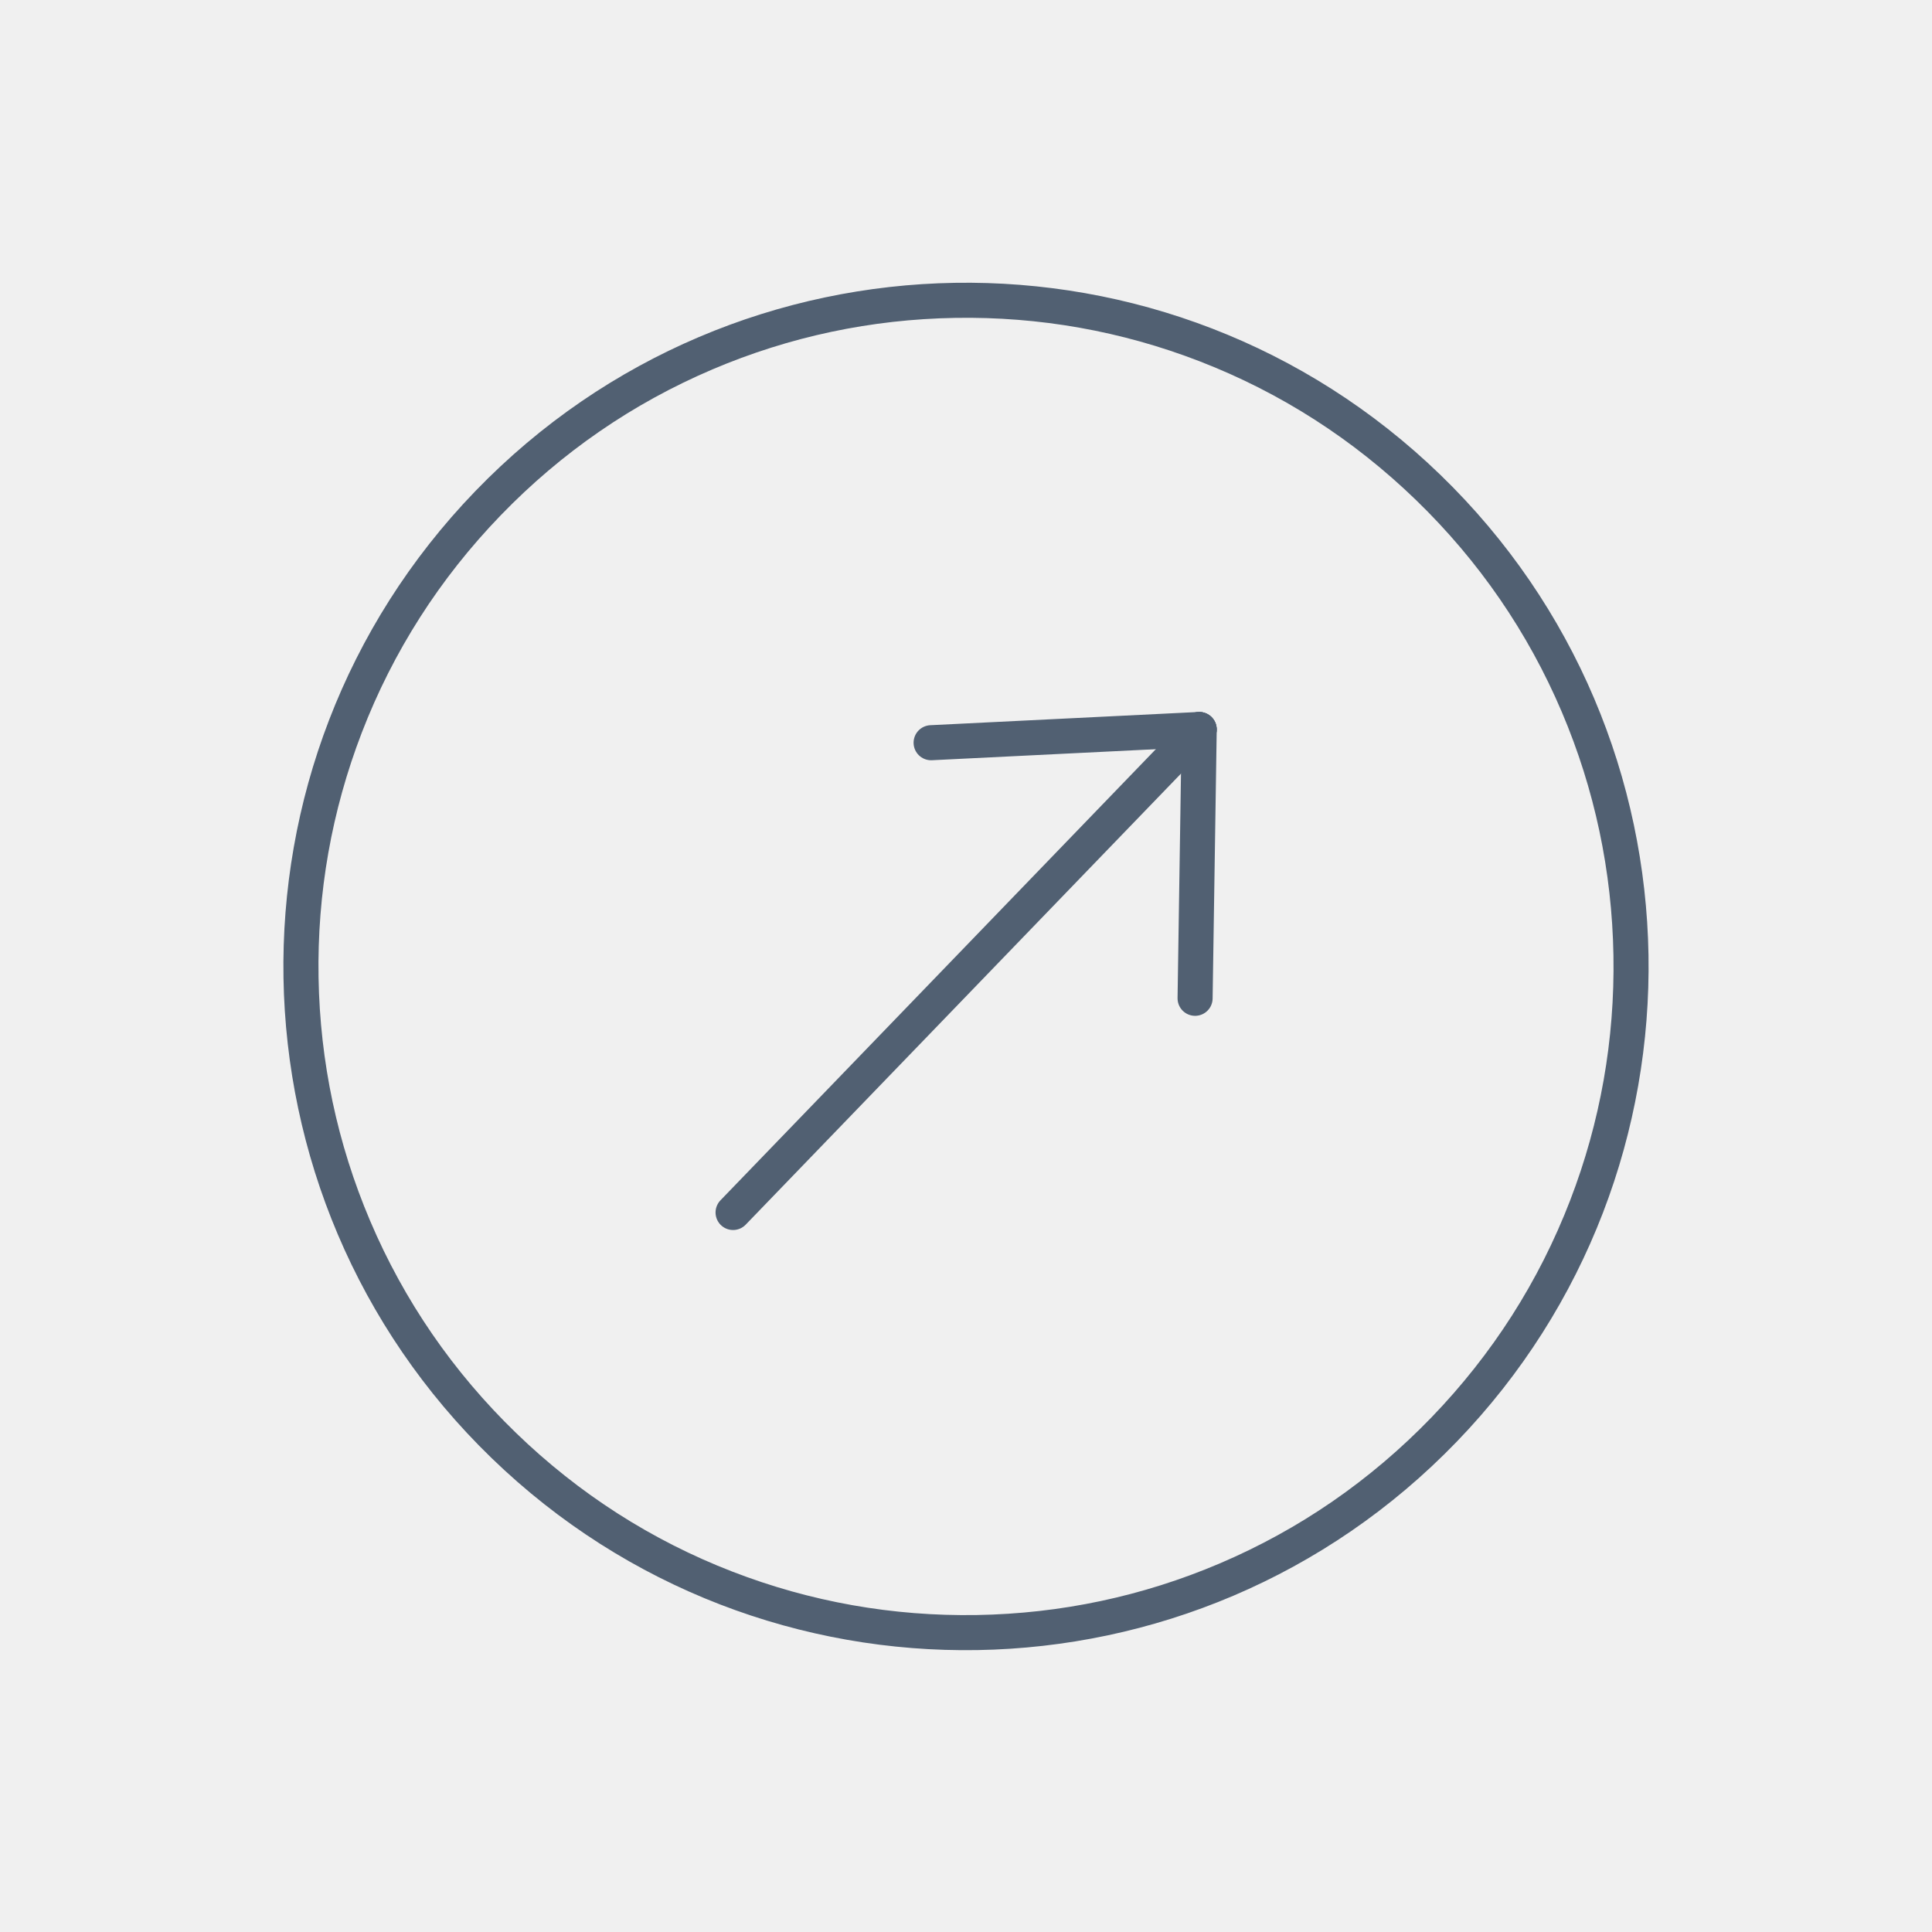
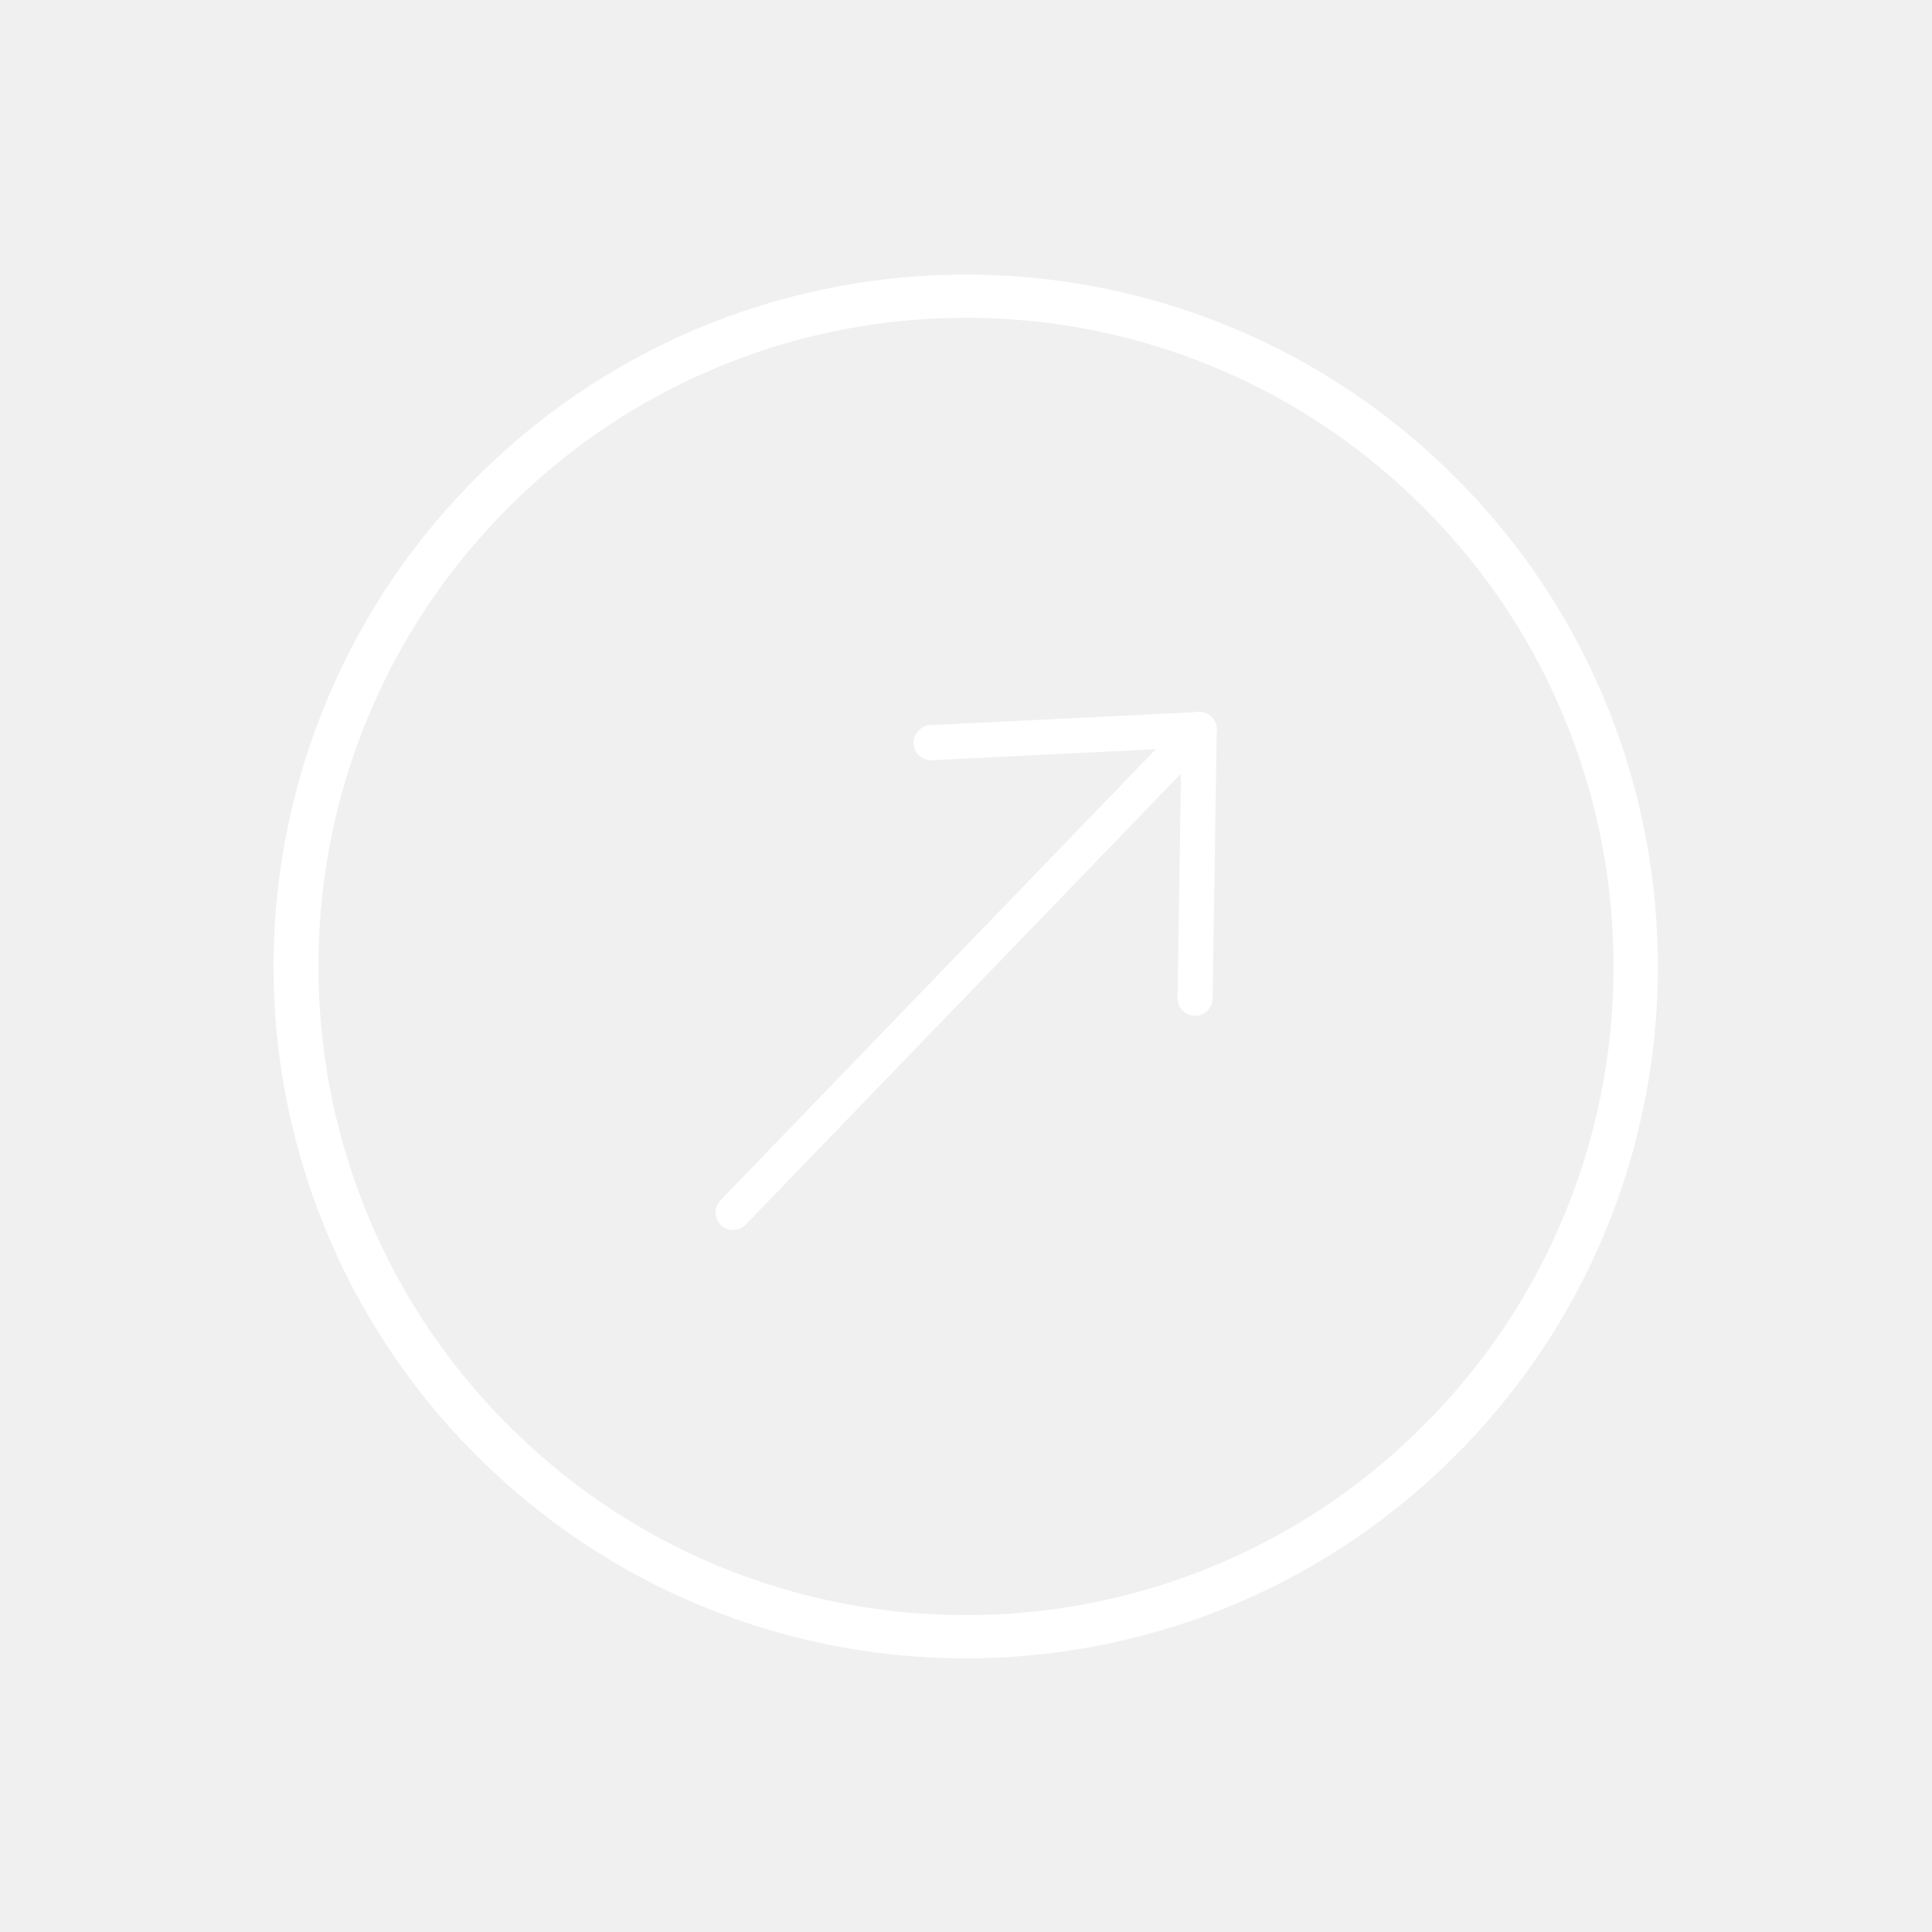
- <svg xmlns="http://www.w3.org/2000/svg" width="39" height="39" viewBox="0 0 110.202 110.202">
+ <svg xmlns="http://www.w3.org/2000/svg" width="110.202" height="110.202" viewBox="0 0 110.202 110.202">
  <g id="Group_120" data-name="Group 120" transform="translate(-1580.951 -2965)">
    <g id="Group_24" data-name="Group 24" transform="matrix(0.695, -0.719, 0.719, 0.695, 1580.996, 3021.063)">
      <g id="Path_12" data-name="Path 12" transform="translate(0 0)" fill="none">
-         <path d="M38.969-.032a38.967,38.967,0,1,1-39,39A38.891,38.891,0,0,1,38.969-.032Z" stroke="none" />
-         <path d="M 39.002 1.968 L 38.971 1.968 C 33.979 1.972 29.137 2.953 24.578 4.884 C 20.174 6.75 16.218 9.419 12.819 12.818 C 9.42 16.217 6.75 20.173 4.884 24.577 C 2.953 29.135 1.972 33.977 1.968 38.969 C 1.964 43.957 2.936 48.795 4.858 53.348 C 6.714 57.745 9.374 61.695 12.763 65.087 C 16.153 68.479 20.1 71.142 24.497 73.001 C 29.048 74.926 33.884 75.902 38.873 75.902 L 38.904 75.902 C 43.896 75.898 48.738 74.917 53.296 72.986 C 57.7 71.12 61.657 68.451 65.056 65.052 C 68.455 61.653 71.124 57.697 72.99 53.293 C 74.921 48.735 75.902 43.893 75.906 38.901 C 75.911 33.913 74.938 29.075 73.017 24.523 C 71.161 20.125 68.501 16.175 65.111 12.783 C 61.722 9.391 57.774 6.728 53.378 4.869 C 48.827 2.944 43.99 1.968 39.002 1.968 M 39.002 -0.032 C 60.509 -0.032 77.924 17.393 77.906 38.903 C 77.889 60.424 60.427 77.884 38.905 77.902 C 17.383 77.92 -0.05 60.488 -0.032 38.967 C -0.014 17.446 17.447 -0.014 38.969 -0.032 C 38.98 -0.032 38.991 -0.032 39.002 -0.032 Z" stroke="none" fill="#516072" />
+         <path d="M38.969-.032a38.967,38.967,0,1,1-39,39A38.891,38.891,0,0,1,38.969-.032Z" stroke="white" />
+         <path d="M 39.002 1.968 L 38.971 1.968 C 33.979 1.972 29.137 2.953 24.578 4.884 C 20.174 6.75 16.218 9.419 12.819 12.818 C 9.42 16.217 6.75 20.173 4.884 24.577 C 2.953 29.135 1.972 33.977 1.968 38.969 C 1.964 43.957 2.936 48.795 4.858 53.348 C 6.714 57.745 9.374 61.695 12.763 65.087 C 16.153 68.479 20.1 71.142 24.497 73.001 C 29.048 74.926 33.884 75.902 38.873 75.902 L 38.904 75.902 C 43.896 75.898 48.738 74.917 53.296 72.986 C 57.7 71.12 61.657 68.451 65.056 65.052 C 68.455 61.653 71.124 57.697 72.99 53.293 C 74.921 48.735 75.902 43.893 75.906 38.901 C 75.911 33.913 74.938 29.075 73.017 24.523 C 71.161 20.125 68.501 16.175 65.111 12.783 C 61.722 9.391 57.774 6.728 53.378 4.869 C 48.827 2.944 43.99 1.968 39.002 1.968 M 39.002 -0.032 C 60.509 -0.032 77.924 17.393 77.906 38.903 C 77.889 60.424 60.427 77.884 38.905 77.902 C 17.383 77.92 -0.05 60.488 -0.032 38.967 C -0.014 17.446 17.447 -0.014 38.969 -0.032 C 38.98 -0.032 38.991 -0.032 39.002 -0.032 Z" stroke="none" fill="white" />
      </g>
    </g>
    <g id="Group_25" data-name="Group 25" transform="matrix(0.695, -0.719, 0.719, 0.695, 1615.238, 3026.871)">
-       <line id="Line_9" data-name="Line 9" y1="0.031" x2="38.286" transform="translate(-0.009 10.448)" fill="none" stroke="#516072" stroke-linecap="round" stroke-width="2" />
-       <line id="Line_10" data-name="Line 10" x2="11.17" y2="10.47" transform="translate(27.108 -0.022)" fill="none" stroke="#516072" stroke-linecap="round" stroke-width="2" />
-       <line id="Line_11" data-name="Line 11" x1="11.187" y2="10.488" transform="translate(27.091 10.448)" fill="none" stroke="#516072" stroke-linecap="round" stroke-width="2" />
+       <line id="Line_9" data-name="Line 9" y1="0.031" x2="38.286" transform="translate(-0.009 10.448)" fill="none" stroke="white" stroke-linecap="round" stroke-width="2" />
+       <line id="Line_10" data-name="Line 10" x2="11.17" y2="10.47" transform="translate(27.108 -0.022)" fill="none" stroke="white" stroke-linecap="round" stroke-width="2" />
+       <line id="Line_11" data-name="Line 11" x1="11.187" y2="10.488" transform="translate(27.091 10.448)" fill="none" stroke="white" stroke-linecap="round" stroke-width="2" />
    </g>
  </g>
</svg>
